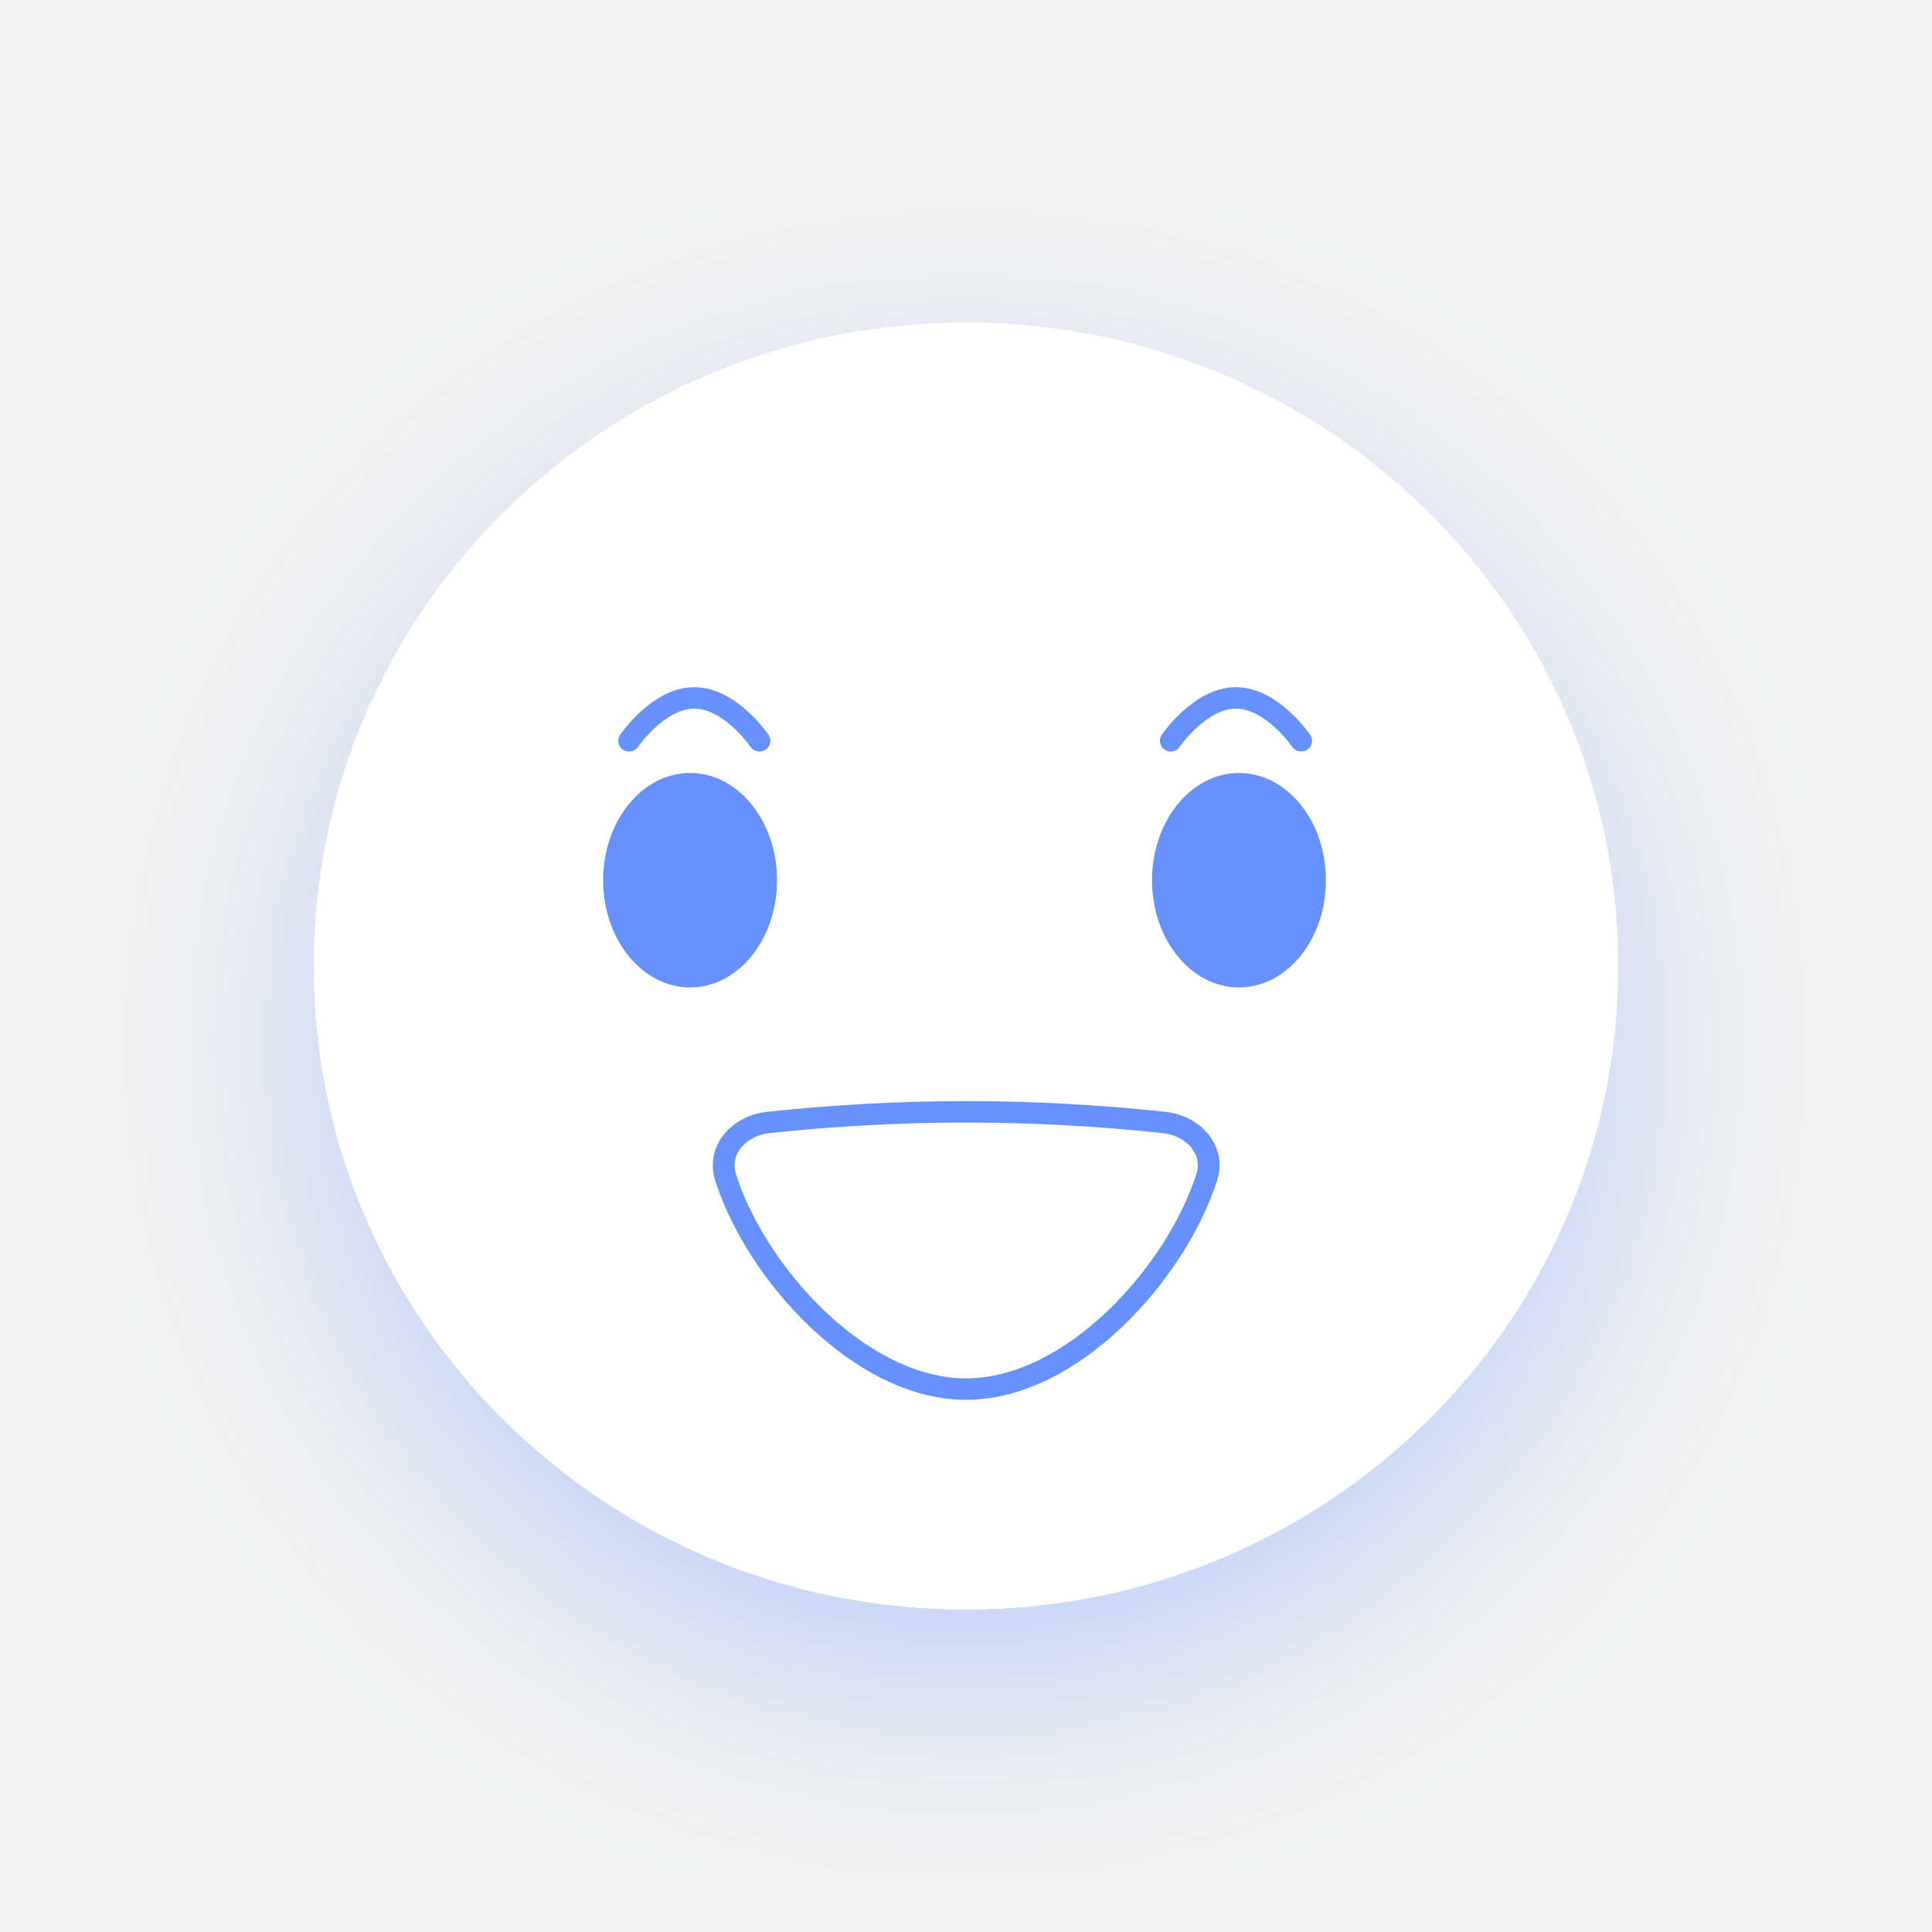
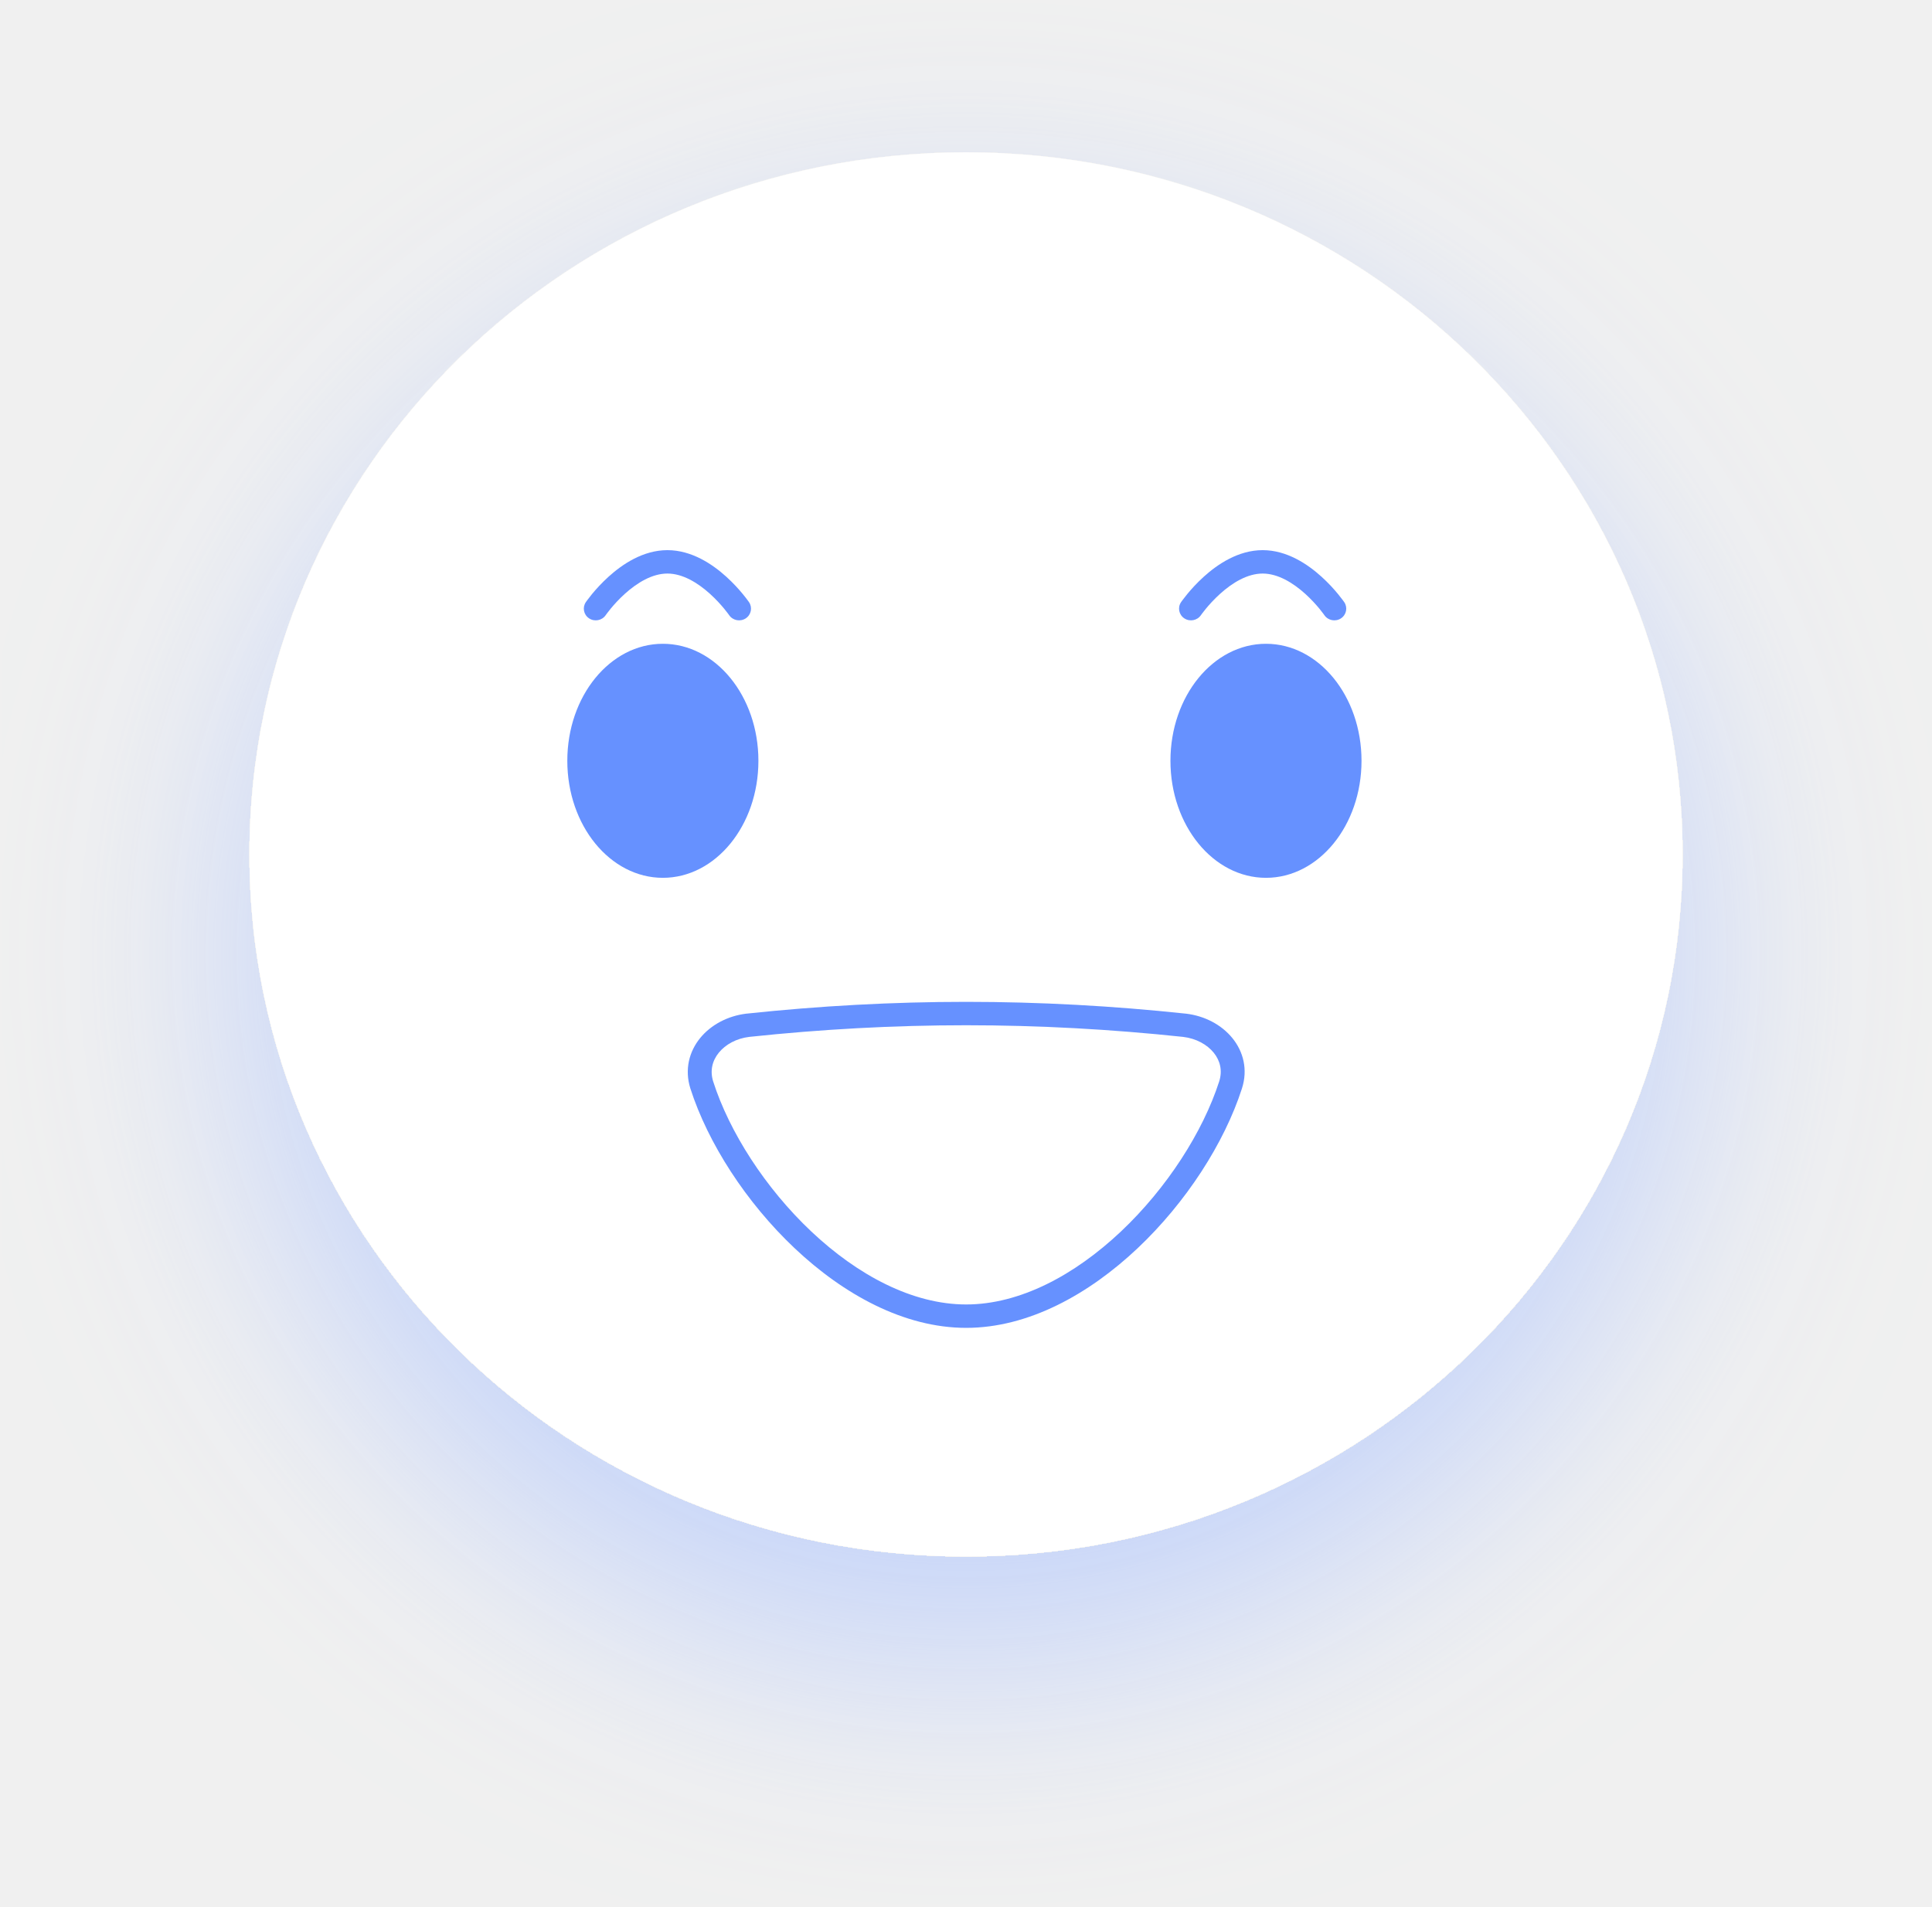
- <svg xmlns="http://www.w3.org/2000/svg" width="100" height="100" viewBox="0 0 100 100" fill="none">
-   <g filter="url(#filter0_d_377_7640)">
-     <path d="M50 83.3C68.64 83.3 83.75 68.391 83.75 50C83.75 31.609 68.64 16.7 50 16.7C31.36 16.7 16.25 31.609 16.25 50C16.25 68.391 31.36 83.3 50 83.3Z" fill="white" />
+ <svg xmlns="http://www.w3.org/2000/svg" width="78" height="77" viewBox="0 0 78 77" fill="none">
+   <g filter="url(#filter0_d_75_713)">
+     <path d="M39.001 62.85C54.978 62.85 67.929 50.157 67.929 34.5C67.929 18.843 54.978 6.15 39.001 6.15C23.024 6.15 10.072 18.843 10.072 34.5C10.072 50.157 23.024 62.85 39.001 62.85Z" fill="white" />
  </g>
-   <path d="M35.719 51.11C38.204 51.11 40.219 48.625 40.219 45.56C40.219 42.495 38.204 40.01 35.719 40.01C33.233 40.01 31.219 42.495 31.219 45.56C31.219 48.625 33.233 51.11 35.719 51.11Z" fill="#6691FF" />
-   <path d="M64.129 51.11C66.614 51.11 68.629 48.625 68.629 45.56C68.629 42.495 66.614 40.01 64.129 40.01C61.644 40.01 59.629 42.495 59.629 45.56C59.629 48.625 61.644 51.11 64.129 51.11Z" fill="#6691FF" />
-   <path fill-rule="evenodd" clip-rule="evenodd" d="M39.664 57.551C43.103 57.183 46.555 56.993 50.007 56.993C53.459 56.993 56.91 57.183 60.35 57.551L60.356 57.552L60.356 57.552C61.238 57.657 62.032 58.077 62.544 58.71C63.064 59.352 63.283 60.206 62.997 61.1L62.997 61.101C62.167 63.69 60.366 66.509 58.075 68.686C55.791 70.856 52.944 72.455 50.007 72.455C47.07 72.455 44.221 70.856 41.934 68.686C39.642 66.51 37.841 63.69 37.016 61.1L37.015 61.096L37.015 61.096C36.737 60.203 36.959 59.351 37.478 58.71C37.989 58.078 38.78 57.657 39.657 57.552L39.664 57.551L39.664 57.551ZM39.789 58.654C39.182 58.728 38.669 59.017 38.357 59.403C38.052 59.779 37.931 60.254 38.09 60.769C38.853 63.163 40.544 65.825 42.715 67.886C44.892 69.953 47.476 71.345 50.007 71.345C52.538 71.345 55.119 69.953 57.295 67.886C59.465 65.825 61.157 63.161 61.924 60.766C62.089 60.251 61.969 59.778 61.665 59.403C61.354 59.017 60.838 58.728 60.225 58.654C56.826 58.29 53.416 58.103 50.007 58.103C46.598 58.103 43.188 58.29 39.789 58.654Z" fill="#6691FF" />
-   <path fill-rule="evenodd" clip-rule="evenodd" d="M67.661 38.805C67.403 38.976 67.053 38.908 66.88 38.653L67.348 38.344C66.88 38.653 66.88 38.653 66.88 38.653L66.879 38.651L66.869 38.637C66.86 38.623 66.845 38.603 66.825 38.576C66.785 38.522 66.724 38.442 66.645 38.346C66.487 38.153 66.259 37.897 65.979 37.642C65.4 37.115 64.69 36.679 63.973 36.679C63.255 36.679 62.546 37.115 61.966 37.642C61.686 37.897 61.458 38.153 61.3 38.346C61.221 38.442 61.161 38.522 61.121 38.576C61.101 38.603 61.086 38.623 61.076 38.637L61.066 38.651L61.065 38.653C60.892 38.907 60.543 38.976 60.285 38.805C60.026 38.635 59.957 38.29 60.13 38.035L60.598 38.344C60.13 38.035 60.13 38.035 60.13 38.035L60.131 38.034L60.133 38.032L60.138 38.025L60.154 38.002C60.167 37.982 60.187 37.955 60.212 37.922C60.261 37.855 60.333 37.76 60.425 37.648C60.608 37.425 60.873 37.127 61.204 36.826C61.844 36.243 62.822 35.569 63.973 35.569C65.123 35.569 66.101 36.243 66.742 36.826C67.072 37.127 67.338 37.425 67.52 37.648C67.612 37.76 67.684 37.855 67.734 37.922C67.759 37.955 67.778 37.982 67.792 38.002L67.808 38.025L67.812 38.032L67.814 38.034L67.815 38.035C67.815 38.035 67.815 38.035 67.348 38.344L67.815 38.035C67.988 38.29 67.919 38.635 67.661 38.805Z" fill="#6691FF" />
-   <path fill-rule="evenodd" clip-rule="evenodd" d="M39.626 38.805C39.368 38.976 39.018 38.908 38.845 38.653L39.313 38.344C38.845 38.653 38.845 38.653 38.845 38.653L38.844 38.651L38.834 38.637C38.825 38.623 38.81 38.603 38.79 38.576C38.75 38.522 38.689 38.442 38.61 38.346C38.452 38.153 38.224 37.897 37.944 37.642C37.364 37.115 36.655 36.679 35.938 36.679C35.22 36.679 34.511 37.115 33.931 37.642C33.651 37.897 33.423 38.153 33.265 38.346C33.186 38.442 33.126 38.522 33.086 38.576C33.066 38.603 33.051 38.623 33.041 38.637L33.031 38.651L33.03 38.653C32.857 38.907 32.508 38.976 32.249 38.805C31.991 38.635 31.922 38.29 32.095 38.035L32.563 38.344C32.095 38.035 32.095 38.035 32.095 38.035L32.096 38.034L32.098 38.031L32.102 38.025L32.119 38.002C32.132 37.982 32.152 37.955 32.176 37.922C32.226 37.854 32.298 37.76 32.39 37.648C32.573 37.425 32.838 37.126 33.169 36.826C33.809 36.243 34.787 35.569 35.938 35.569C37.088 35.569 38.066 36.243 38.707 36.826C39.037 37.126 39.303 37.425 39.485 37.648C39.577 37.76 39.649 37.854 39.699 37.922C39.724 37.955 39.743 37.982 39.757 38.002L39.773 38.025L39.777 38.031L39.779 38.034L39.78 38.035C39.78 38.035 39.78 38.035 39.313 38.344L39.78 38.035C39.953 38.289 39.884 38.635 39.626 38.805Z" fill="#6691FF" />
+   <path d="M26.761 35.445C28.892 35.445 30.619 33.329 30.619 30.72C30.619 28.11 28.892 25.995 26.761 25.995C24.631 25.995 22.904 28.11 22.904 30.72C22.904 33.329 24.631 35.445 26.761 35.445Z" fill="#6691FF" />
+   <path d="M51.111 35.445C53.241 35.445 54.968 33.329 54.968 30.72C54.968 28.11 53.241 25.995 51.111 25.995C48.981 25.995 47.254 28.11 47.254 30.72C47.254 33.329 48.981 35.445 51.111 35.445Z" fill="#6691FF" />
+   <path fill-rule="evenodd" clip-rule="evenodd" d="M30.141 40.929C33.089 40.615 36.048 40.453 39.007 40.453C41.966 40.453 44.924 40.615 47.872 40.929L47.878 40.929L47.878 40.929C48.634 41.018 49.314 41.376 49.753 41.915C50.199 42.462 50.386 43.189 50.141 43.95L50.141 43.951C49.43 46.155 47.886 48.555 45.922 50.408C43.964 52.256 41.524 53.617 39.007 53.617C36.489 53.617 34.047 52.256 32.088 50.408C30.123 48.555 28.579 46.154 27.872 43.95L27.871 43.947L27.871 43.947C27.633 43.186 27.823 42.461 28.267 41.915C28.706 41.377 29.383 41.019 30.135 40.929L30.141 40.929L30.141 40.929ZM30.248 41.868C29.729 41.93 29.289 42.176 29.021 42.505C28.76 42.826 28.655 43.229 28.793 43.668C29.446 45.706 30.896 47.973 32.756 49.727C34.623 51.487 36.837 52.672 39.007 52.672C41.176 52.672 43.388 51.487 45.254 49.727C47.113 47.972 48.564 45.705 49.222 43.666C49.362 43.227 49.26 42.825 49 42.505C48.733 42.177 48.291 41.93 47.765 41.868C44.852 41.558 41.929 41.398 39.007 41.398C36.085 41.398 33.162 41.558 30.248 41.868Z" fill="#6691FF" />
+   <path fill-rule="evenodd" clip-rule="evenodd" d="M54.138 24.969C53.917 25.114 53.617 25.056 53.469 24.84L53.869 24.577C53.469 24.84 53.469 24.84 53.469 24.84L53.468 24.838L53.459 24.826C53.451 24.814 53.438 24.797 53.421 24.774C53.387 24.728 53.335 24.66 53.268 24.578C53.132 24.414 52.937 24.196 52.697 23.979C52.2 23.53 51.591 23.159 50.977 23.159C50.362 23.159 49.754 23.53 49.257 23.979C49.017 24.196 48.821 24.414 48.686 24.578C48.618 24.66 48.566 24.728 48.532 24.774C48.515 24.797 48.502 24.814 48.494 24.826L48.486 24.838L48.484 24.84C48.336 25.056 48.036 25.114 47.815 24.969C47.594 24.824 47.535 24.53 47.683 24.314L48.084 24.577C47.683 24.314 47.683 24.314 47.683 24.314L47.684 24.312L47.685 24.31L47.689 24.305L47.703 24.285C47.715 24.269 47.731 24.246 47.753 24.217C47.795 24.16 47.857 24.08 47.936 23.984C48.092 23.794 48.32 23.54 48.603 23.284C49.152 22.788 49.991 22.214 50.977 22.214C51.963 22.214 52.801 22.788 53.35 23.284C53.633 23.54 53.861 23.794 54.017 23.984C54.096 24.08 54.158 24.16 54.2 24.217C54.222 24.246 54.238 24.269 54.25 24.285L54.264 24.305L54.268 24.31L54.269 24.312L54.27 24.313C54.27 24.313 54.27 24.314 53.869 24.577L54.27 24.313C54.418 24.53 54.359 24.824 54.138 24.969Z" fill="#6691FF" />
+   <path fill-rule="evenodd" clip-rule="evenodd" d="M30.107 24.969C29.885 25.114 29.586 25.056 29.438 24.84L29.838 24.576C29.438 24.84 29.438 24.84 29.438 24.84L29.436 24.838L29.428 24.826C29.42 24.814 29.407 24.797 29.39 24.774C29.356 24.728 29.304 24.66 29.236 24.578C29.101 24.414 28.905 24.196 28.665 23.979C28.168 23.53 27.56 23.159 26.945 23.159C26.331 23.159 25.722 23.53 25.225 23.979C24.985 24.196 24.79 24.414 24.654 24.578C24.587 24.66 24.535 24.728 24.501 24.774C24.484 24.797 24.471 24.814 24.463 24.826L24.454 24.838L24.453 24.84C24.305 25.056 24.005 25.114 23.784 24.969C23.563 24.824 23.504 24.53 23.652 24.314L24.052 24.576C23.652 24.314 23.652 24.314 23.652 24.314L23.653 24.312L23.654 24.31L23.658 24.305L23.672 24.285C23.684 24.268 23.7 24.245 23.722 24.217C23.764 24.16 23.826 24.079 23.904 23.984C24.061 23.794 24.289 23.54 24.572 23.284C25.121 22.788 25.959 22.214 26.945 22.214C27.931 22.214 28.77 22.788 29.319 23.284C29.602 23.54 29.83 23.794 29.986 23.984C30.065 24.079 30.127 24.16 30.169 24.217C30.191 24.245 30.207 24.268 30.219 24.285L30.233 24.305L30.237 24.31L30.238 24.312L30.239 24.313C30.239 24.313 30.239 24.314 29.838 24.576L30.239 24.313C30.387 24.53 30.328 24.824 30.107 24.969Z" fill="#6691FF" />
  <defs>
-     <filter id="filter0_d_377_7640" x="6.25" y="10.7" width="87.5" height="86.6" filterUnits="userSpaceOnUse" color-interpolation-filters="sRGB">
+     <filter id="filter0_d_75_713" x="0.072" y="0.15" width="77.857" height="76.7" filterUnits="userSpaceOnUse" color-interpolation-filters="sRGB">
      <feFlood flood-opacity="0" result="BackgroundImageFix" />
      <feColorMatrix in="SourceAlpha" type="matrix" values="0 0 0 0 0 0 0 0 0 0 0 0 0 0 0 0 0 0 127 0" result="hardAlpha" />
      <feOffset dy="4" />
      <feGaussianBlur stdDeviation="5" />
      <feComposite in2="hardAlpha" operator="out" />
      <feColorMatrix type="matrix" values="0 0 0 0 0.682 0 0 0 0 0.773 0 0 0 0 1 0 0 0 0.7 0" />
-       <feBlend mode="normal" in2="BackgroundImageFix" result="effect1_dropShadow_377_7640" />
-       <feBlend mode="normal" in="SourceGraphic" in2="effect1_dropShadow_377_7640" result="shape" />
+       <feBlend mode="normal" in2="BackgroundImageFix" result="effect1_dropShadow_75_713" />
+       <feBlend mode="normal" in="SourceGraphic" in2="effect1_dropShadow_75_713" result="shape" />
    </filter>
  </defs>
</svg>
